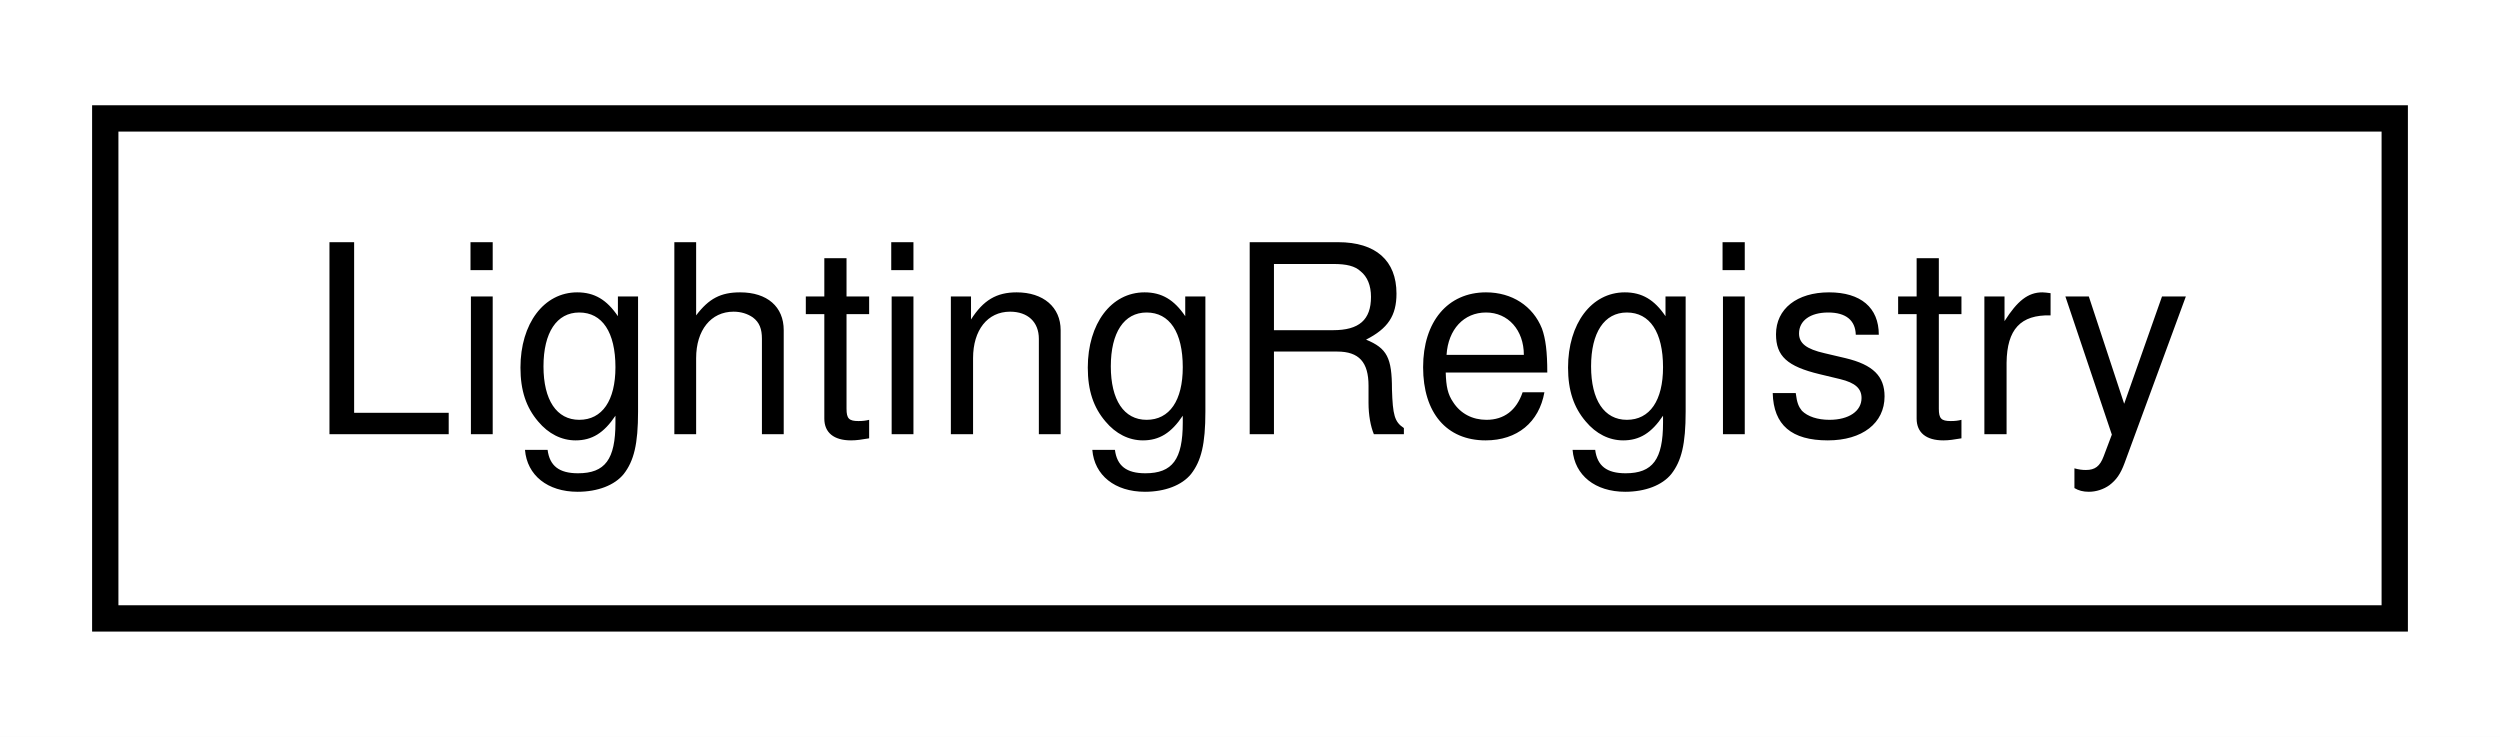
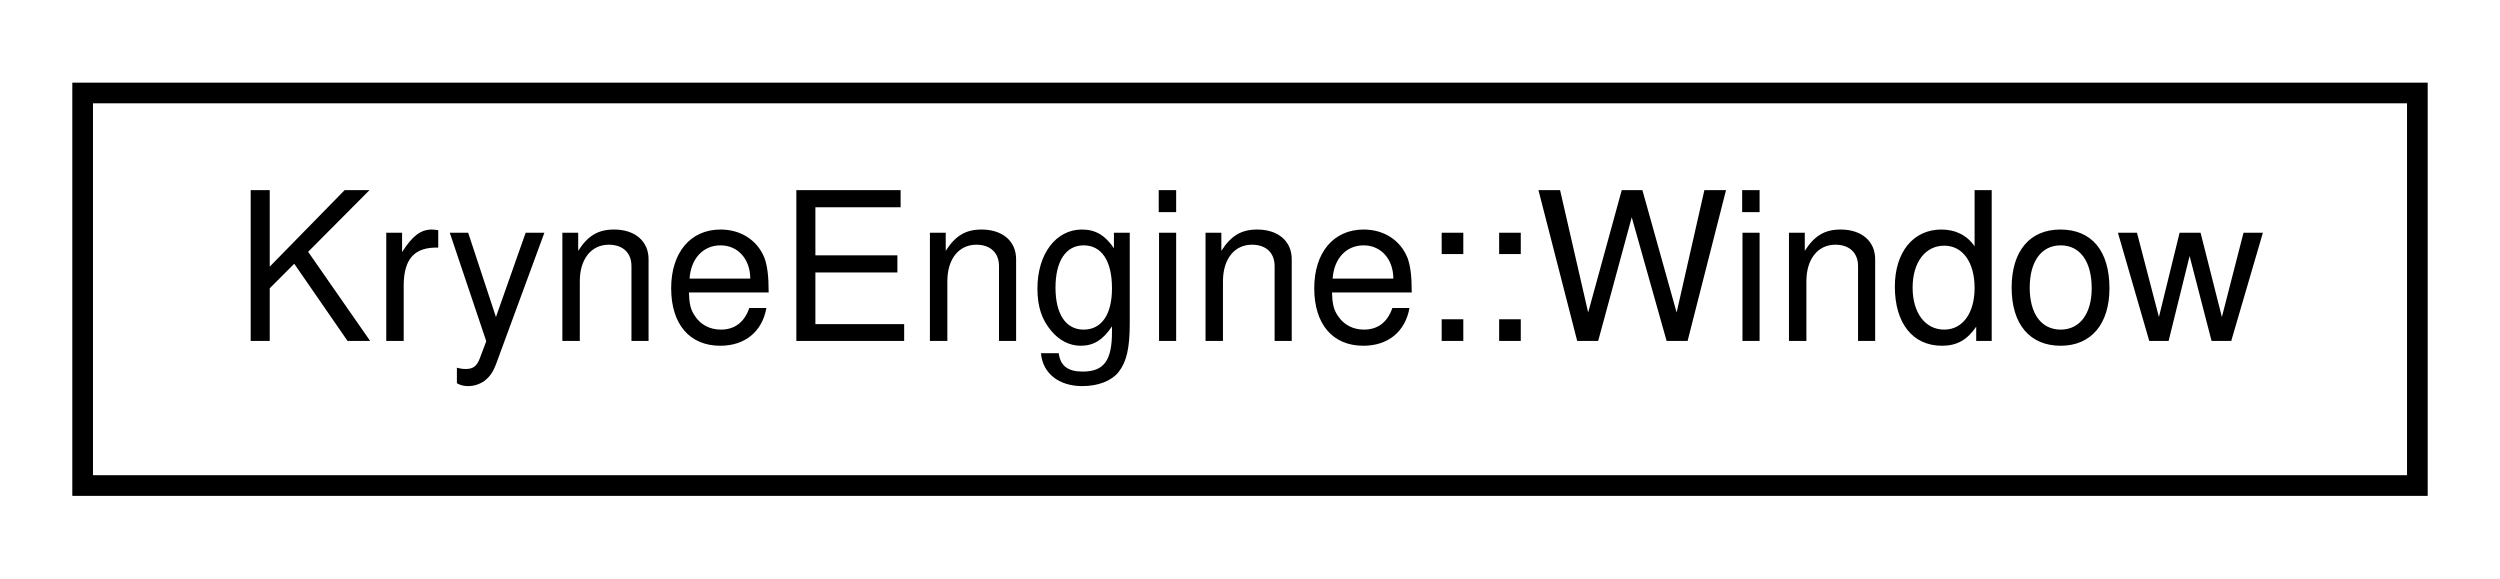
- <svg xmlns="http://www.w3.org/2000/svg" xmlns:xlink="http://www.w3.org/1999/xlink" width="95pt" height="28pt" viewBox="0.00 0.00 95.00 28.00">
+ <svg xmlns="http://www.w3.org/2000/svg" xmlns:xlink="http://www.w3.org/1999/xlink" width="121pt" height="28pt" viewBox="0.00 0.00 121.00 28.00">
  <g id="graph0" class="graph" transform="scale(1 1) rotate(0) translate(4 24)">
-     <polygon fill="#ffffff" stroke="transparent" points="-4,4 -4,-24 91,-24 91,4 -4,4" />
+     <polygon fill="#ffffff" stroke="transparent" points="-4,4 -4,-24 117,-24 117,4 -4,4" />
    <g id="node1" class="node">
      <g id="a_node1">
-         <a xlink:href="class_lighting_registry.html" target="_top" xlink:title="LightingRegistry">
-           <polygon fill="#ffffff" stroke="#000000" points="0,-.5 0,-19.5 87,-19.5 87,-.5 0,-.5" />
-           <text text-anchor="middle" x="43.5" y="-7.5" font-family="Helvetica,sans-Serif" font-size="10.00" fill="#000000">LightingRegistry</text>
+         <a xlink:href="class_kryne_engine_1_1_window.html" target="_top" xlink:title="KryneEngine::Window">
+           <polygon fill="#ffffff" stroke="#000000" points="0,-.5 0,-19.5 113,-19.5 113,-.5 0,-.5" />
+           <text text-anchor="middle" x="56.5" y="-7.5" font-family="Helvetica,sans-Serif" font-size="10.00" fill="#000000">KryneEngine::Window</text>
        </a>
      </g>
    </g>
  </g>
</svg>
